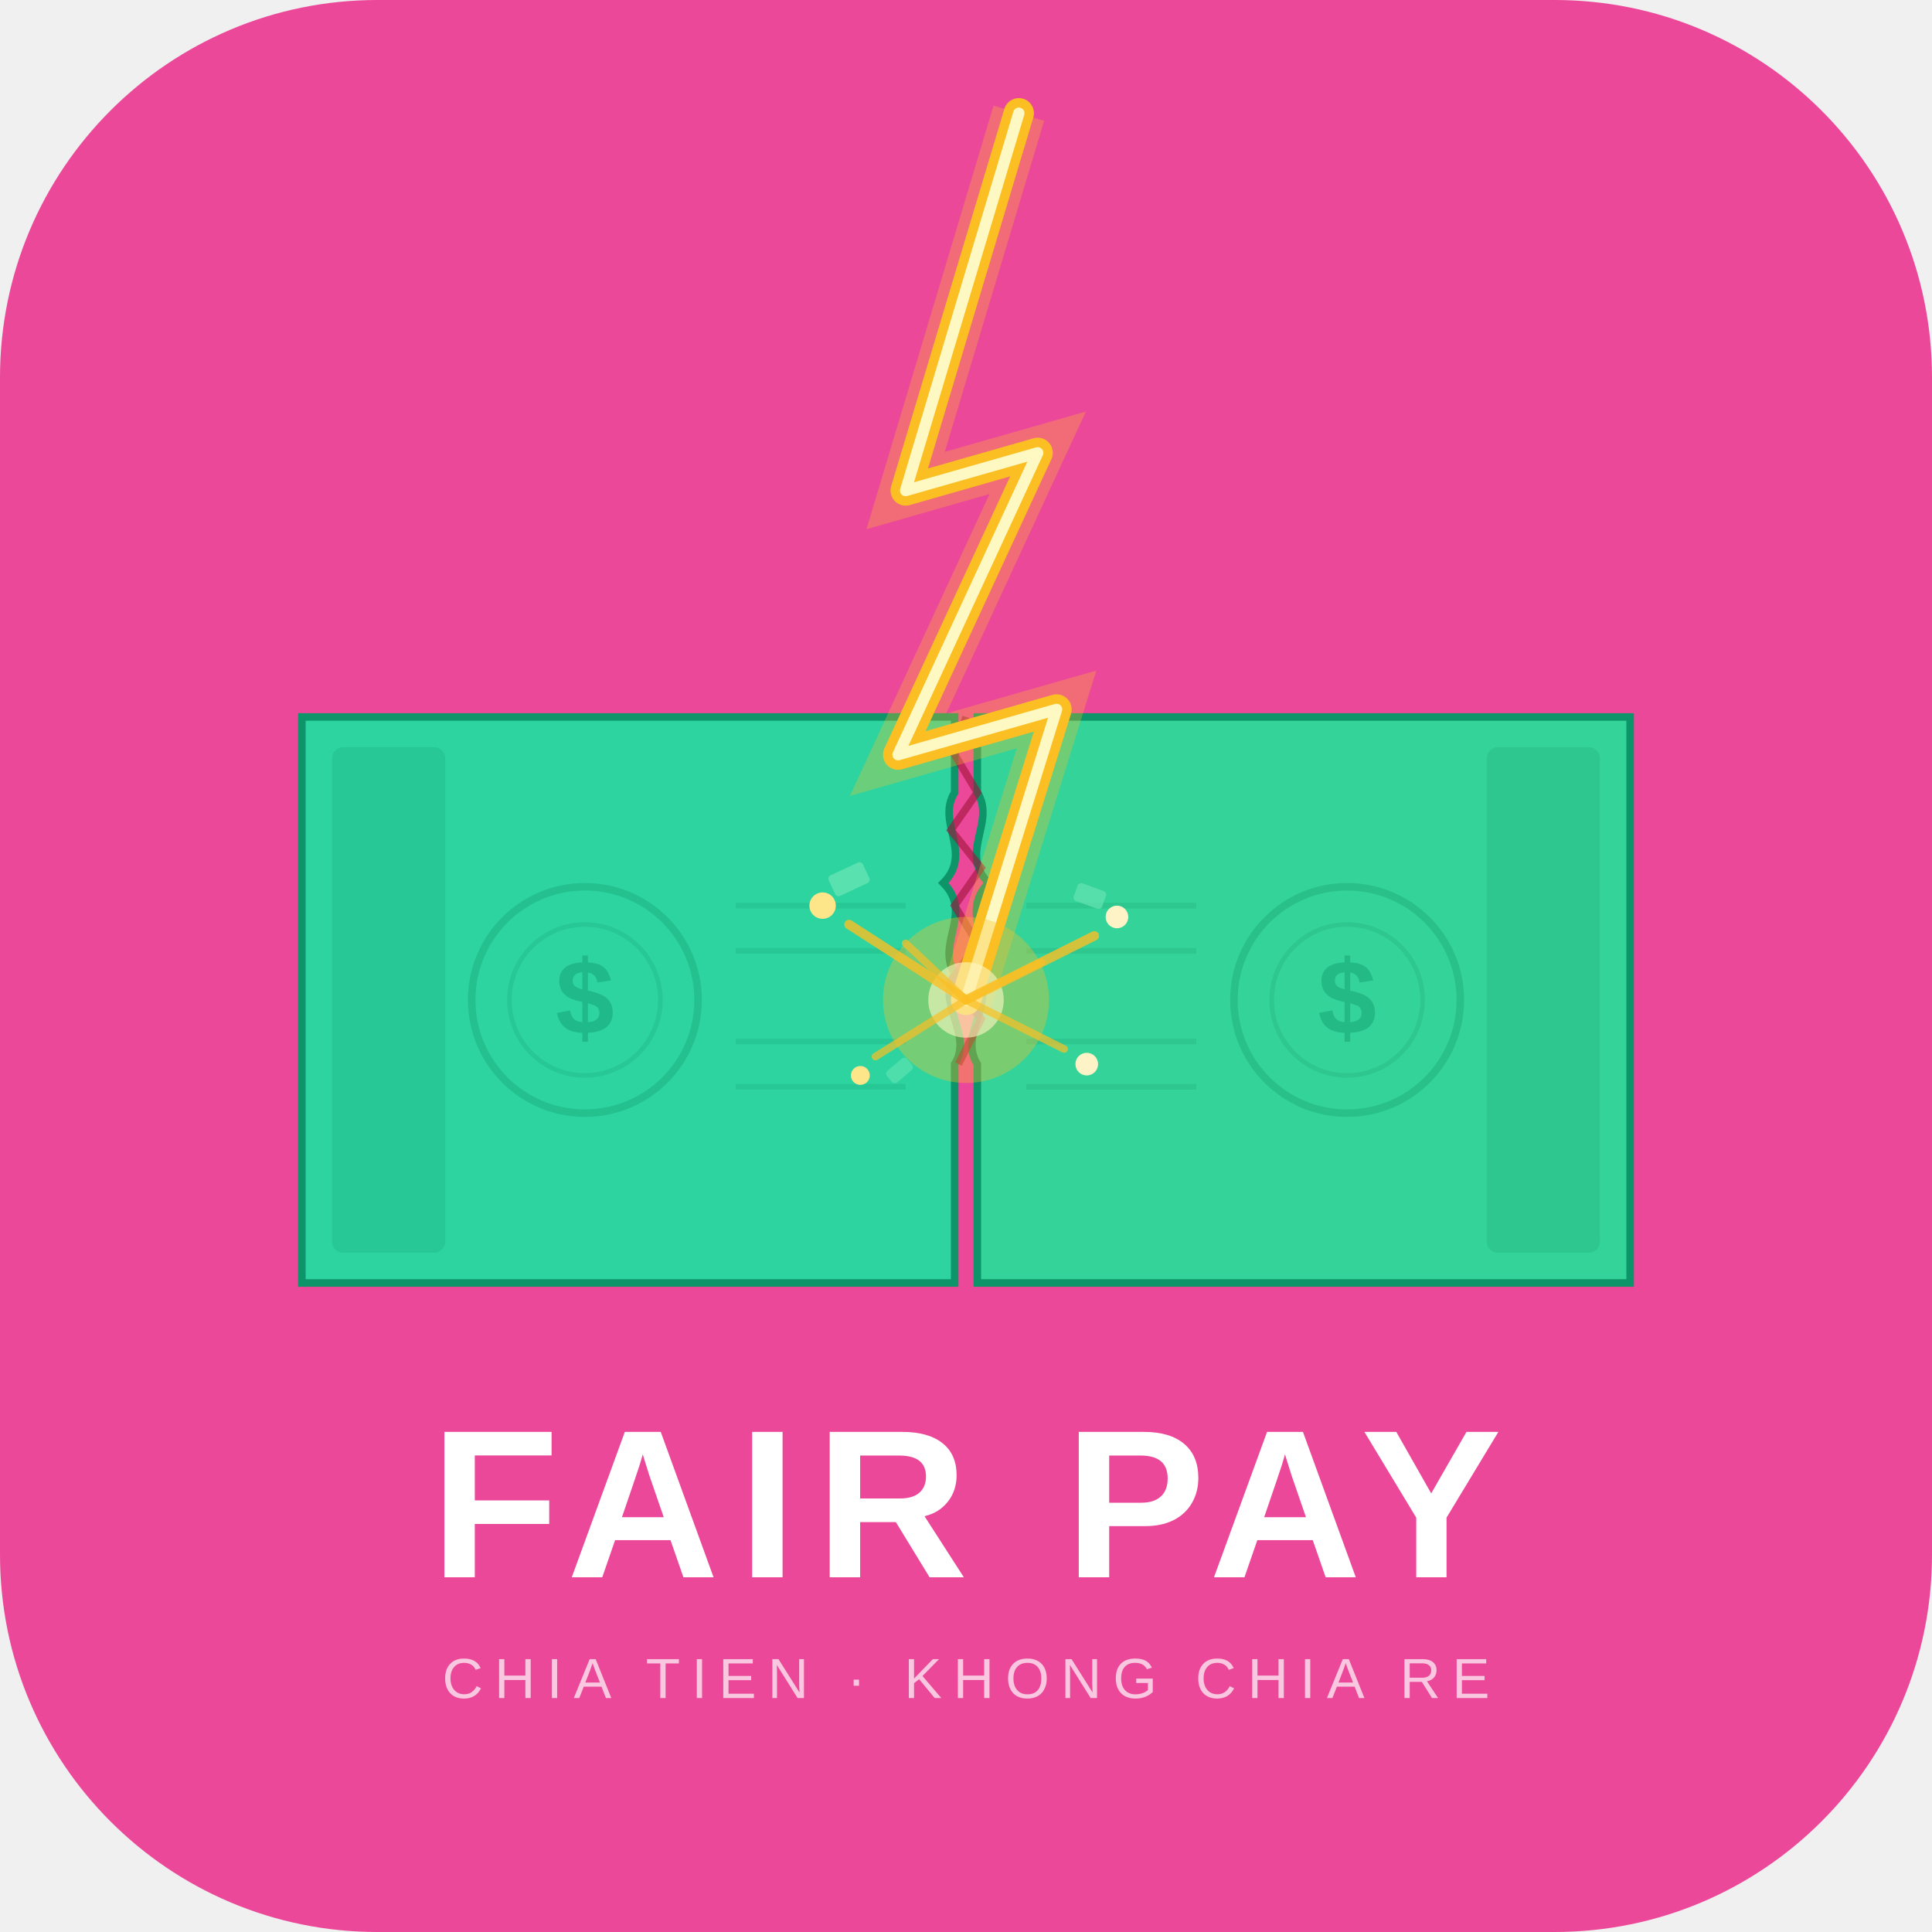
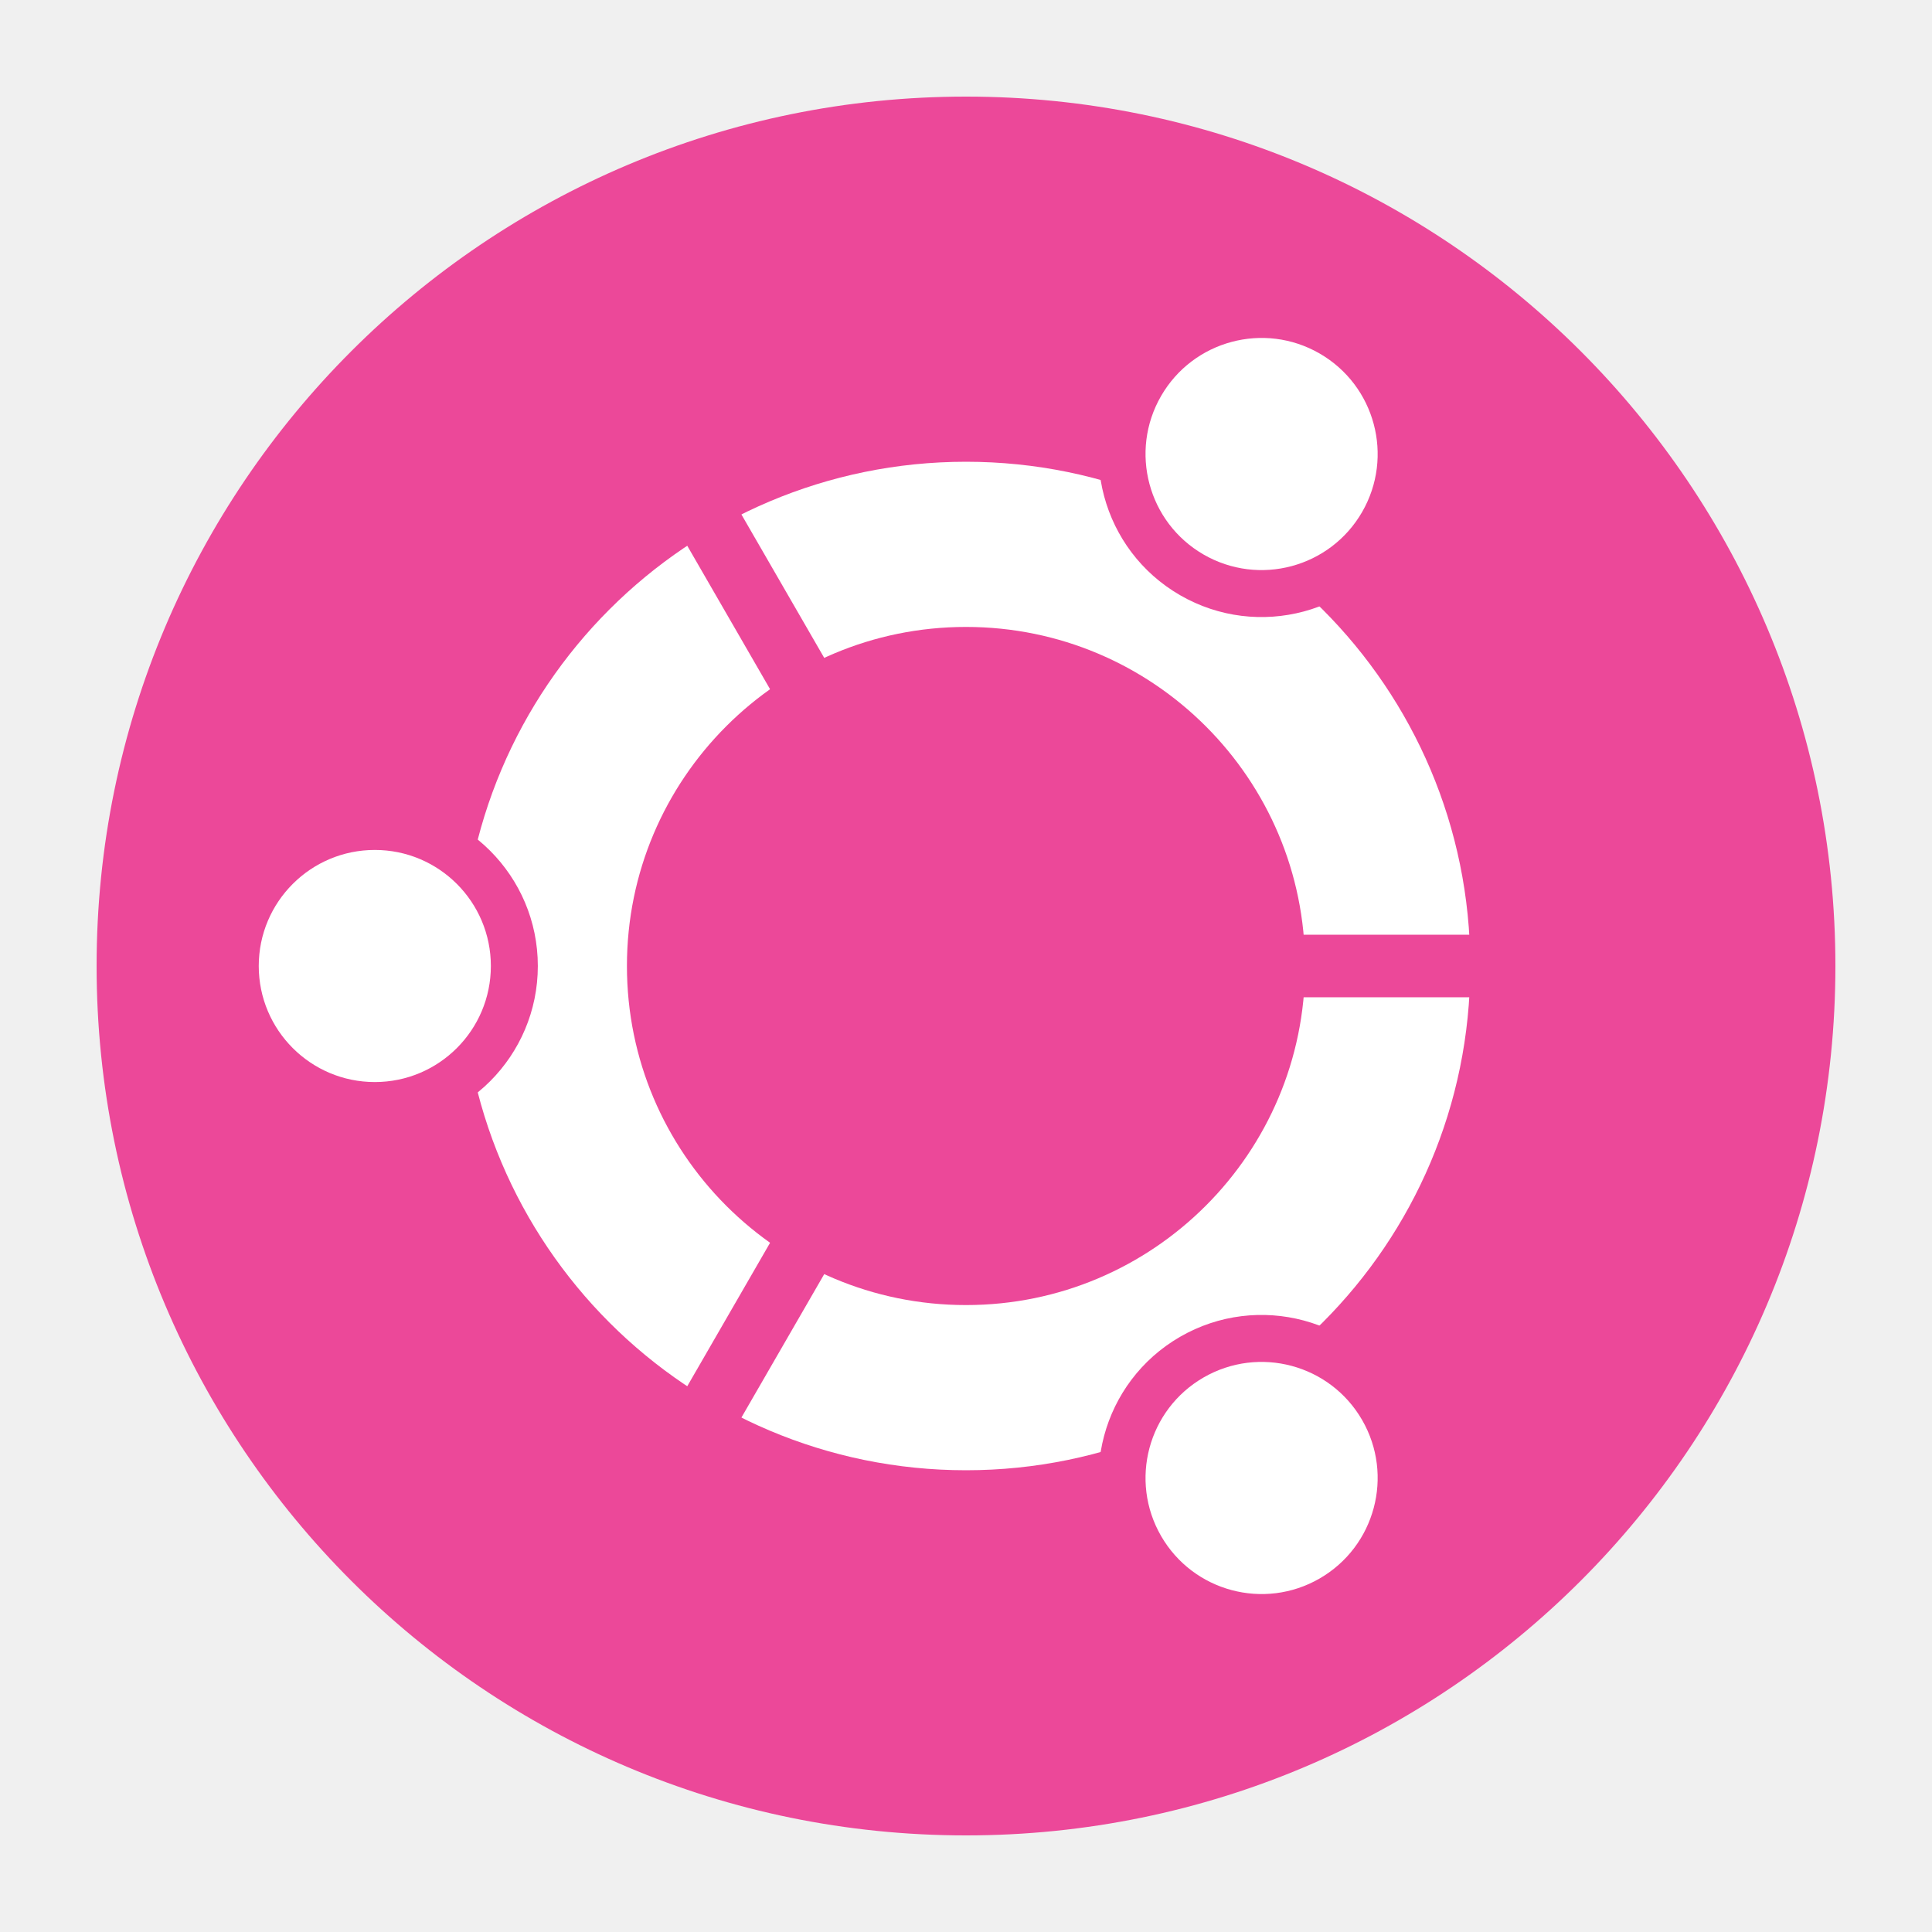
- <svg xmlns="http://www.w3.org/2000/svg" viewBox="0 0 512 512" width="512" height="512">
-   <rect x="0" y="0" width="512" height="512" rx="100" fill="#EC4899" />
-   <path d="     M80,190     L253,190     L253,210     C248,218 258,226 250,234     C258,242 248,250 253,258     C248,266 258,274 253,282     L253,340     L80,340     Z   " fill="#2DD4A0" stroke="#0D9468" stroke-width="2" />
-   <rect x="88" y="198" width="30" height="134" rx="3" fill="#0D9468" opacity="0.2" />
-   <circle cx="155" cy="265" r="30" fill="none" stroke="#0D9468" stroke-width="2" opacity="0.3" />
-   <circle cx="155" cy="265" r="20" fill="none" stroke="#0D9468" stroke-width="1.2" opacity="0.2" />
-   <text x="155" y="274" font-family="Arial,sans-serif" font-size="28" font-weight="bold" fill="#0D9468" opacity="0.4" text-anchor="middle">$</text>
-   <line x1="195" y1="240" x2="240" y2="240" stroke="#0D9468" stroke-width="1.5" opacity="0.2" />
-   <line x1="195" y1="252" x2="240" y2="252" stroke="#0D9468" stroke-width="1.5" opacity="0.2" />
-   <line x1="195" y1="276" x2="240" y2="276" stroke="#0D9468" stroke-width="1.5" opacity="0.2" />
-   <line x1="195" y1="288" x2="240" y2="288" stroke="#0D9468" stroke-width="1.5" opacity="0.2" />
-   <path d="     M432,190     L259,190     L259,210     C264,218 254,226 262,234     C254,242 264,250 259,258     C264,266 254,274 259,282     L259,340     L432,340     Z   " fill="#34D399" stroke="#0D9468" stroke-width="2" />
-   <rect x="394" y="198" width="30" height="134" rx="3" fill="#0D9468" opacity="0.2" />
-   <circle cx="357" cy="265" r="30" fill="none" stroke="#0D9468" stroke-width="2" opacity="0.3" />
-   <circle cx="357" cy="265" r="20" fill="none" stroke="#0D9468" stroke-width="1.2" opacity="0.2" />
-   <text x="357" y="274" font-family="Arial,sans-serif" font-size="28" font-weight="bold" fill="#0D9468" opacity="0.4" text-anchor="middle">$</text>
-   <line x1="272" y1="240" x2="317" y2="240" stroke="#0D9468" stroke-width="1.5" opacity="0.2" />
-   <line x1="272" y1="252" x2="317" y2="252" stroke="#0D9468" stroke-width="1.5" opacity="0.2" />
-   <line x1="272" y1="276" x2="317" y2="276" stroke="#0D9468" stroke-width="1.5" opacity="0.2" />
-   <line x1="272" y1="288" x2="317" y2="288" stroke="#0D9468" stroke-width="1.5" opacity="0.2" />
-   <path d="     M256,190     L253,200 L259,210 L252,220 L260,230 L253,240 L259,250     L252,260 L260,270 L254,282   " fill="none" stroke="#9F1239" stroke-width="2" opacity="0.6" />
-   <path d="     M270,30     L240,130     L275,120     L238,200     L280,188     L256,265   " fill="none" stroke="#FBBF24" stroke-width="14" opacity="0.3" />
-   <path d="     M270,30     L240,130     L275,120     L238,200     L280,188     L256,265   " fill="none" stroke="#FBBF24" stroke-width="8" stroke-linecap="round" stroke-linejoin="round" />
-   <path d="     M270,30     L240,130     L275,120     L238,200     L280,188     L256,265   " fill="none" stroke="#FEF9C3" stroke-width="3" stroke-linecap="round" stroke-linejoin="round" />
-   <circle cx="256" cy="265" r="22" fill="#FBBF24" opacity="0.35" />
-   <circle cx="256" cy="265" r="10" fill="#FEF9C3" opacity="0.6" />
-   <line x1="256" y1="265" x2="225" y2="245" stroke="#FBBF24" stroke-width="2.5" stroke-linecap="round" opacity="0.8" />
-   <line x1="256" y1="265" x2="290" y2="248" stroke="#FBBF24" stroke-width="2.5" stroke-linecap="round" opacity="0.8" />
-   <line x1="256" y1="265" x2="232" y2="280" stroke="#FBBF24" stroke-width="2" stroke-linecap="round" opacity="0.7" />
-   <line x1="256" y1="265" x2="282" y2="278" stroke="#FBBF24" stroke-width="2" stroke-linecap="round" opacity="0.7" />
-   <line x1="256" y1="265" x2="240" y2="250" stroke="#FBBF24" stroke-width="2" stroke-linecap="round" opacity="0.7" />
-   <line x1="256" y1="265" x2="276" y2="255" stroke="#FBBF24" stroke-width="2" stroke-linecap="round" opacity="0.7" />
-   <circle cx="218" cy="240" r="3.5" fill="#FDE68A" />
-   <circle cx="296" cy="243" r="3" fill="#FEF3C7" />
-   <circle cx="228" cy="285" r="2.5" fill="#FDE68A" />
-   <circle cx="288" cy="282" r="3" fill="#FEF3C7" />
-   <rect x="220" y="230" width="10" height="6" rx="1" fill="#6EE7B7" opacity="0.7" transform="rotate(-25,225,233)" />
-   <rect x="285" y="235" width="8" height="5" rx="1" fill="#6EE7B7" opacity="0.6" transform="rotate(20,289,237)" />
-   <rect x="235" y="282" width="7" height="4" rx="1" fill="#6EE7B7" opacity="0.5" transform="rotate(-40,238,284)" />
-   <text x="256" y="418" font-family="Arial,Helvetica,sans-serif" font-size="56" font-weight="bold" fill="#FFFFFF" text-anchor="middle" letter-spacing="5">FAIR PAY</text>
-   <text x="256" y="450" font-family="Arial,Helvetica,sans-serif" font-size="15" fill="#FDF2F8" text-anchor="middle" letter-spacing="3" opacity="0.75">CHIA TIEN · KHONG CHIA RE</text>
+ <svg xmlns="http://www.w3.org/2000/svg" xmlns:xlink="http://www.w3.org/1999/xlink" viewBox="0 0 100 100">
+   <circle fill="#EC4899" cy="50" cx="50" r="45" />
+   <circle fill="none" stroke="#ffffff" stroke-width="8.55" cx="50" cy="50" r="21.825" />
+   <g id="friend">
+     <circle fill="#EC4899" cx="19.4" cy="50" r="8.438" />
+     <path stroke="#EC4899" stroke-width="3.238" d="M67,50H77" />
+     <circle fill="#ffffff" cx="19.4" cy="50" r="6.007" />
+   </g>
+   <use xlink:href="#friend" transform="rotate(120,50,50)" />
+   <use xlink:href="#friend" transform="rotate(240,50,50)" />
</svg>
